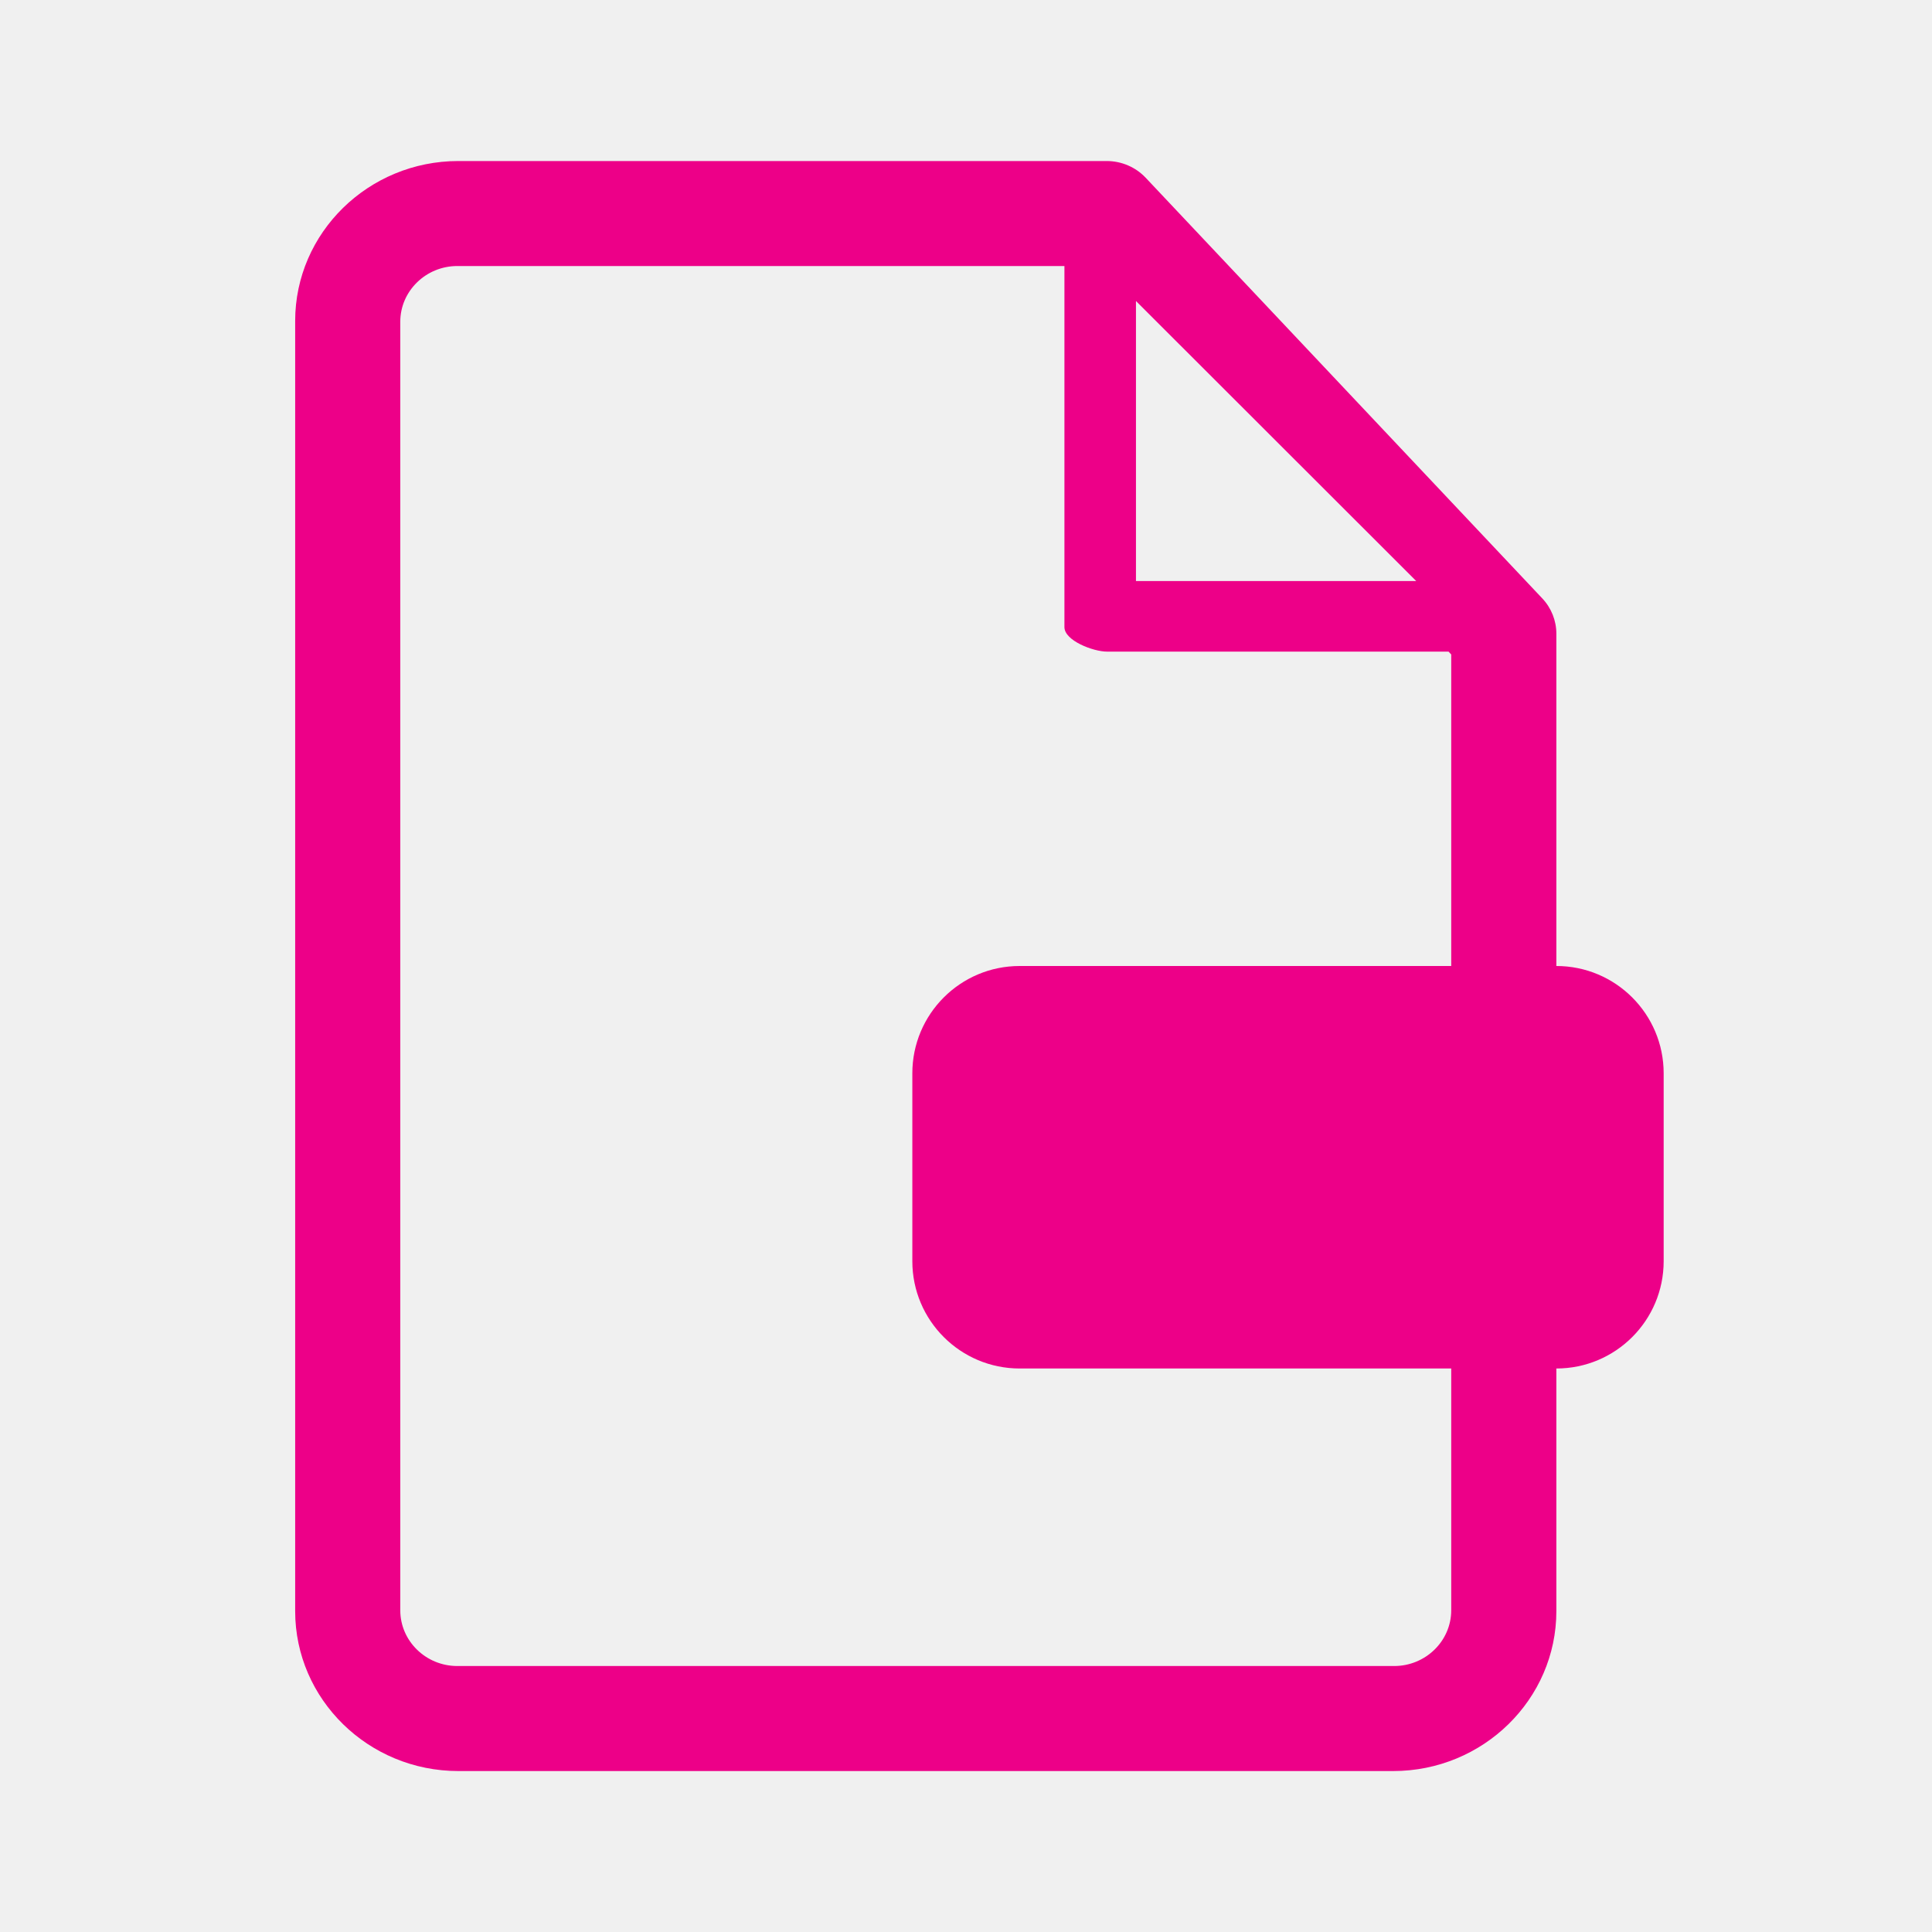
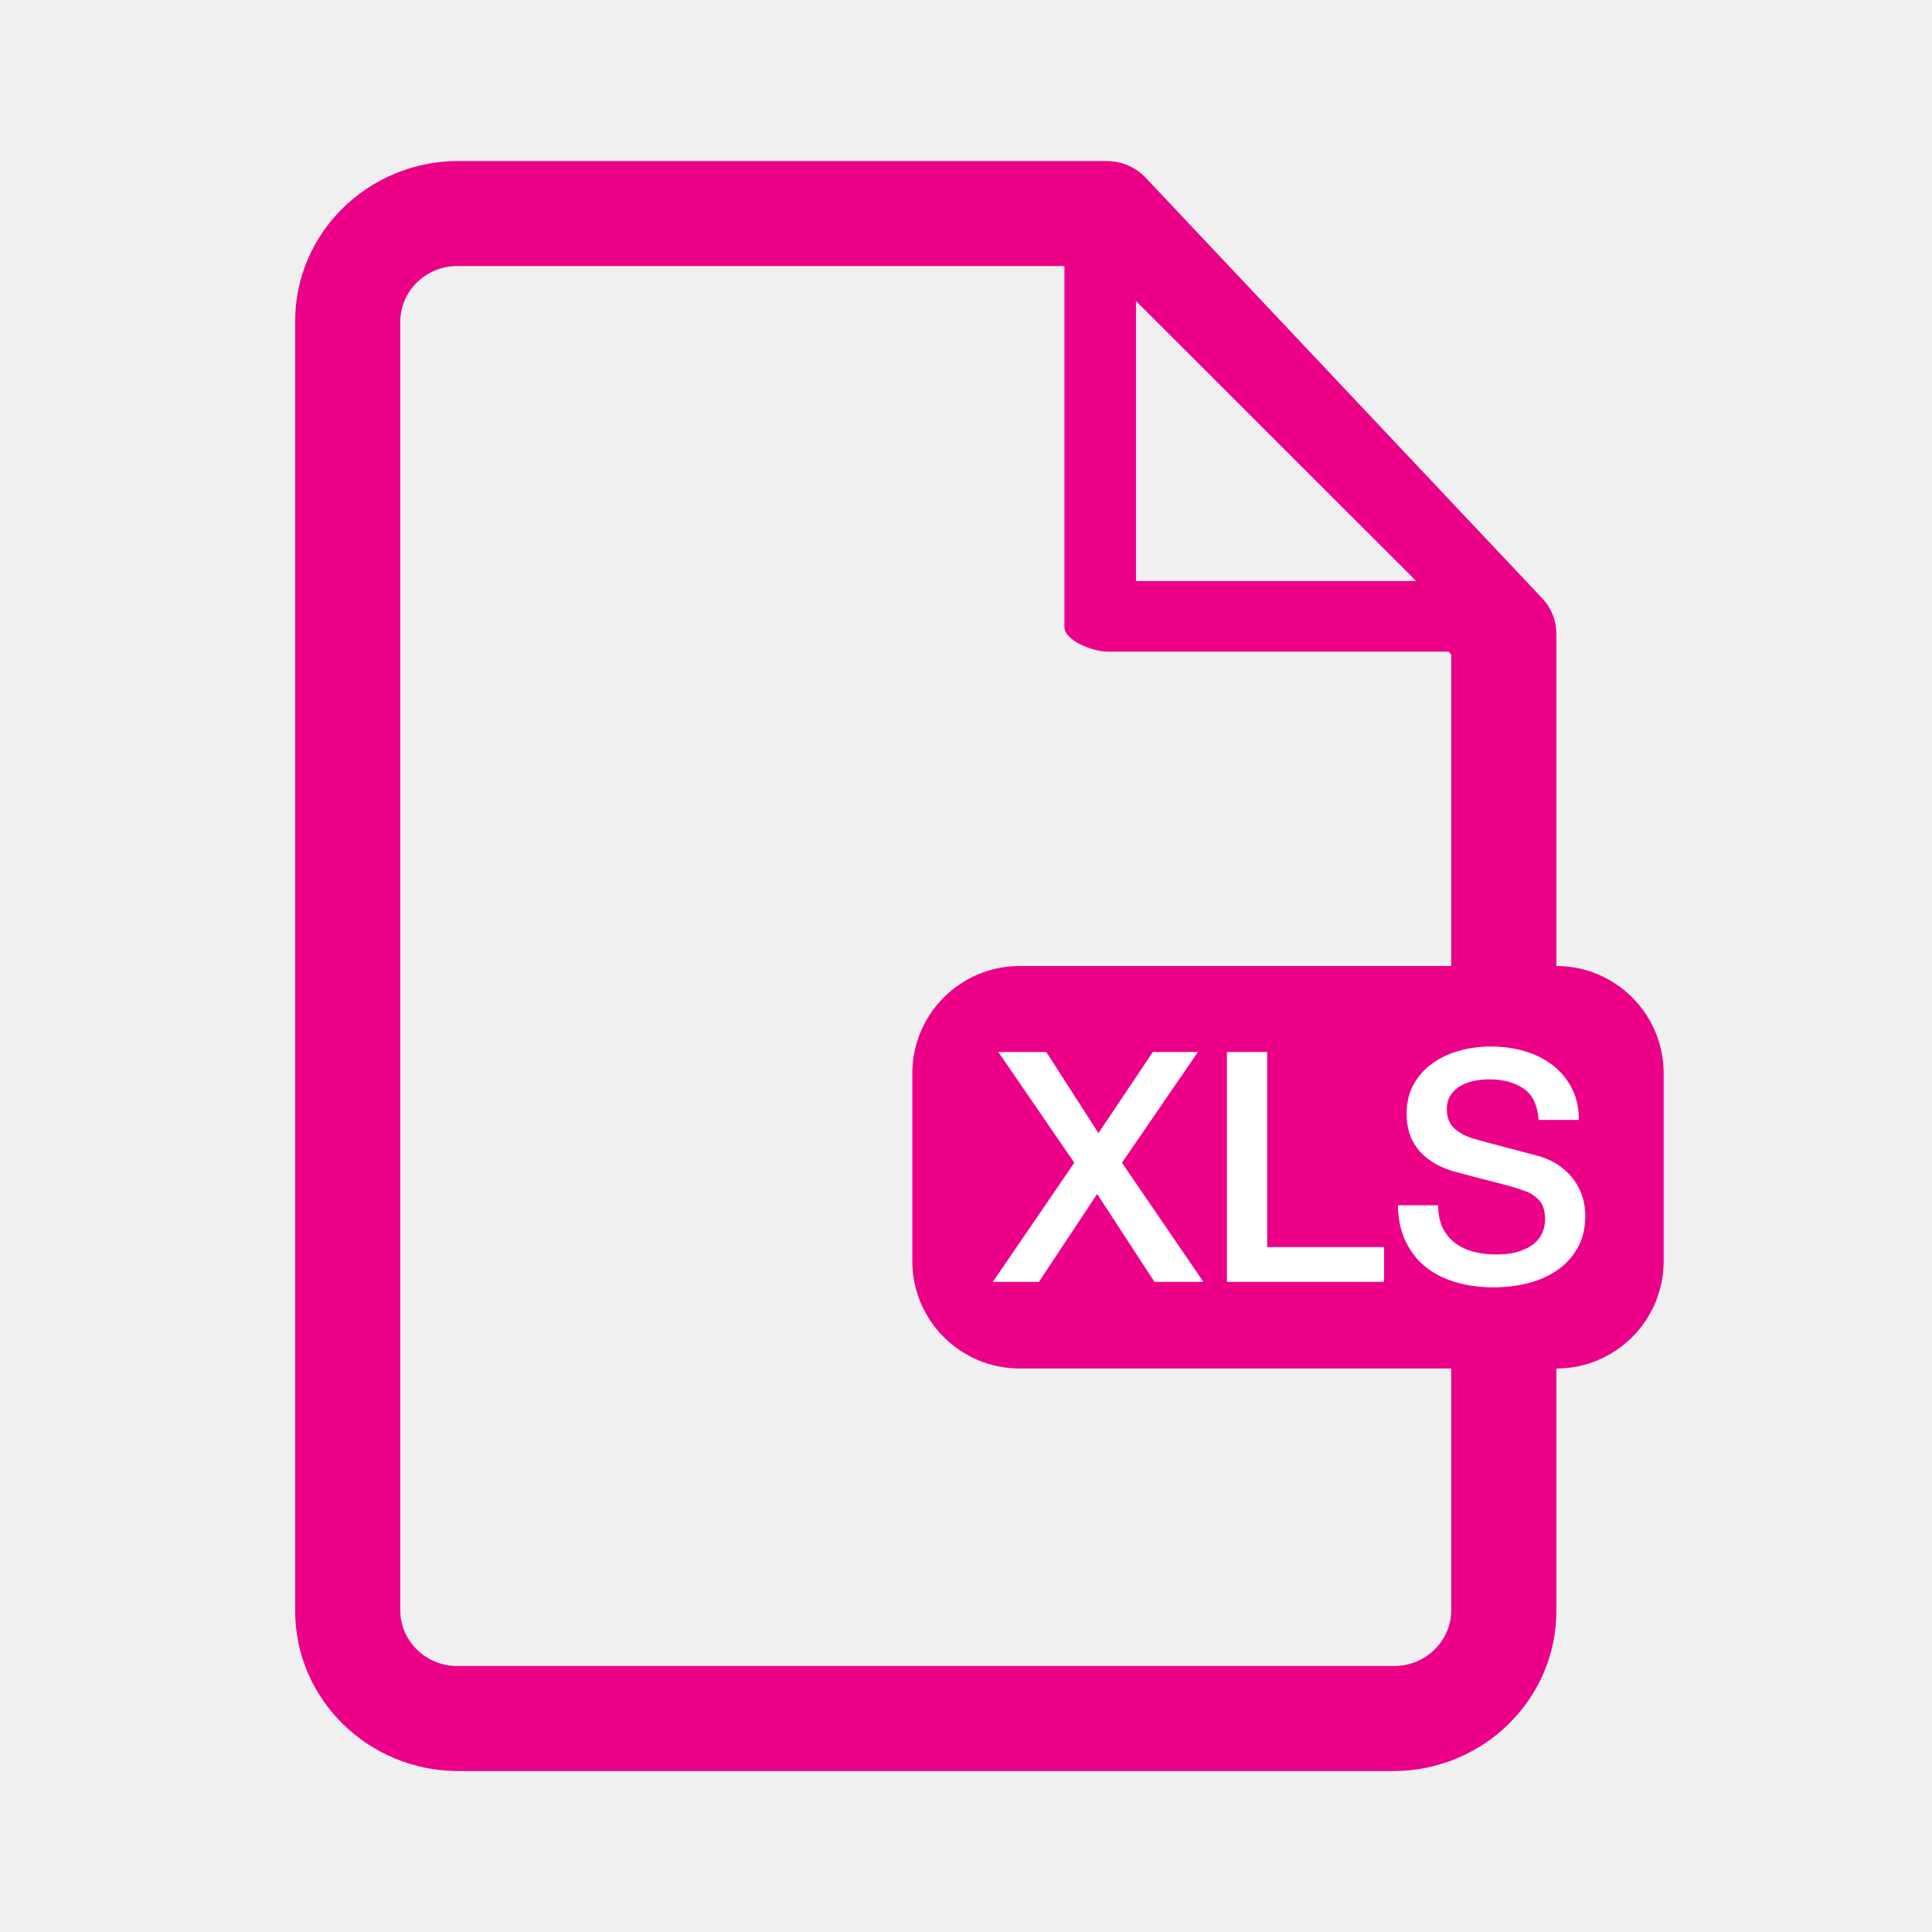
<svg xmlns="http://www.w3.org/2000/svg" width="72" height="72" viewBox="0 0 72 72">
-   <g fill="#ED0088">
-     <path d="M57.475 22.299l-14.779-15.675c-.375-.397-.901-.623-1.454-.623h-24.16c-3.353 0-6.082 2.673-6.082 5.96v48.081c0 3.286 2.729 5.96 6.082 5.96h34.837c3.353 0 6.082-2.674 6.082-5.96v-36.426c0-.487-.187-.958-.525-1.316zm-4.697-.646h-10.444v-10.435l10.444 10.435zm-.822 40.435h-34.911c-1.173 0-2.128-.932-2.128-2.078v-48.018c0-1.145.955-2.078 2.128-2.078h22.623v13.456c0 .505 1.072.914 1.589.914h12.726l.1.106v35.62c0 1.145-.955 2.078-2.128 2.078z" />
-     <rect x="34" y="36" width="28" height="15" rx="4" />
-     <path d="M37.204 39.204h1.788l1.944 3.024 2.028-3.024h1.68l-2.832 4.128 3.036 4.44h-1.824l-2.136-3.276-2.172 3.276h-1.716l3.036-4.44-2.832-4.128zm8.52 0h1.5v7.272h4.356v1.296h-5.856v-8.568zm7.872 5.712c0 .328.056.608.168.84.112.232.268.422.468.57.2.148.43.256.69.324.26.068.542.102.846.102.328 0 .608-.038.84-.114.232-.076.42-.174.564-.294.144-.12.248-.258.312-.414.064-.156.096-.314.096-.474 0-.328-.074-.57-.222-.726-.148-.156-.31-.266-.486-.33-.304-.112-.658-.218-1.062-.318s-.902-.23-1.494-.39c-.368-.096-.674-.222-.918-.378s-.438-.33-.582-.522c-.144-.192-.246-.396-.306-.612-.06-.216-.09-.436-.09-.66 0-.432.09-.806.27-1.122.18-.316.418-.578.714-.786.296-.208.632-.362 1.008-.462.376-.1.756-.15 1.14-.15.448 0 .87.058 1.266.174.396.116.744.29 1.044.522.3.232.538.518.714.858.176.34.264.734.264 1.182h-1.5c-.04-.552-.228-.942-.564-1.17-.336-.228-.764-.342-1.284-.342-.176 0-.356.018-.54.054-.184.036-.352.096-.504.18-.152.084-.278.198-.378.342-.1.144-.15.324-.15.54 0 .304.094.542.282.714.188.172.434.302.738.39l.378.102.738.198.798.21.558.15c.28.088.524.208.732.36.208.152.382.326.522.522s.244.406.312.63c.068.224.102.448.102.672 0 .48-.098.89-.294 1.23-.196.34-.454.618-.774.834-.32.216-.684.374-1.092.474-.408.1-.824.15-1.248.15-.488 0-.948-.06-1.38-.18-.432-.12-.808-.304-1.128-.552-.32-.248-.576-.566-.768-.954-.192-.388-.292-.846-.3-1.374h1.5z" />
+   <g fill="none">
+     <path d="M57.475 22.299l-14.779-15.675c-.375-.397-.901-.623-1.454-.623h-24.16c-3.353 0-6.082 2.673-6.082 5.96v48.081c0 3.286 2.729 5.96 6.082 5.96h34.837c3.353 0 6.082-2.674 6.082-5.96v-36.426c0-.487-.187-.958-.525-1.316zm-4.697-.646h-10.444v-10.435l10.444 10.435zm-.822 40.435h-34.911c-1.173 0-2.128-.932-2.128-2.078v-48.018c0-1.145.955-2.078 2.128-2.078h22.623v13.456c0 .505 1.072.914 1.589.914h12.726l.1.106v35.62c0 1.145-.955 2.078-2.128 2.078z" fill="#ED0088" />
+     <rect fill="#ED0088" x="34" y="36" width="28" height="15" rx="4" />
+     <path d="M37.204 39.204h1.788l1.944 3.024 2.028-3.024h1.68l-2.832 4.128 3.036 4.44h-1.824l-2.136-3.276-2.172 3.276h-1.716l3.036-4.44-2.832-4.128zm8.52 0h1.5v7.272h4.356v1.296h-5.856v-8.568zm7.872 5.712c0 .328.056.608.168.84.112.232.268.422.468.57.2.148.43.256.69.324.26.068.542.102.846.102.328 0 .608-.038.84-.114.232-.076.42-.174.564-.294.144-.12.248-.258.312-.414.064-.156.096-.314.096-.474 0-.328-.074-.57-.222-.726-.148-.156-.31-.266-.486-.33-.304-.112-.658-.218-1.062-.318s-.902-.23-1.494-.39c-.368-.096-.674-.222-.918-.378s-.438-.33-.582-.522c-.144-.192-.246-.396-.306-.612-.06-.216-.09-.436-.09-.66 0-.432.09-.806.27-1.122.18-.316.418-.578.714-.786.296-.208.632-.362 1.008-.462.376-.1.756-.15 1.14-.15.448 0 .87.058 1.266.174.396.116.744.29 1.044.522.3.232.538.518.714.858.176.34.264.734.264 1.182h-1.5c-.04-.552-.228-.942-.564-1.17-.336-.228-.764-.342-1.284-.342-.176 0-.356.018-.54.054-.184.036-.352.096-.504.18-.152.084-.278.198-.378.342-.1.144-.15.324-.15.54 0 .304.094.542.282.714.188.172.434.302.738.39l.378.102.738.198.798.21.558.15c.28.088.524.208.732.36.208.152.382.326.522.522s.244.406.312.63c.068.224.102.448.102.672 0 .48-.098.89-.294 1.23-.196.34-.454.618-.774.834-.32.216-.684.374-1.092.474-.408.1-.824.15-1.248.15-.488 0-.948-.06-1.38-.18-.432-.12-.808-.304-1.128-.552-.32-.248-.576-.566-.768-.954-.192-.388-.292-.846-.3-1.374h1.5z" fill="#fff" />
  </g>
</svg>
